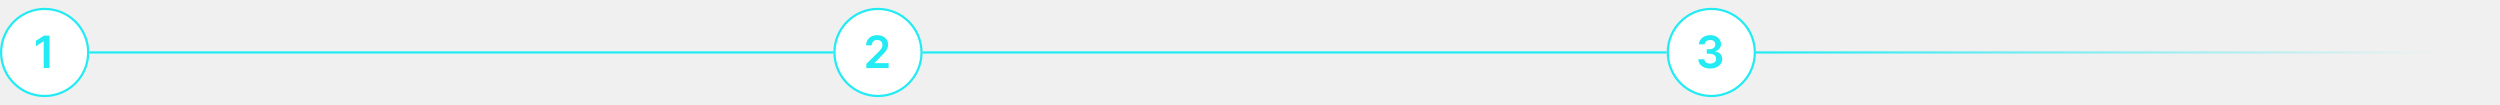
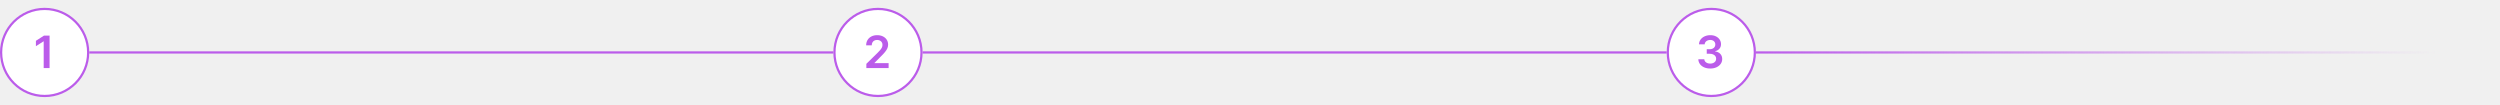
<svg xmlns="http://www.w3.org/2000/svg" width="1120" height="47" viewBox="0 0 1120 47" fill="none">
-   <rect x="0.5" y="4" width="39" height="39" rx="19.5" stroke="#23ebf3" fill="#ffffff" />
-   <path d="M22.209 15.954V30.5H19.574V18.518H19.489L16.087 20.692V18.277L19.702 15.954H22.209Z" fill="#23ebf3" />
-   <rect x="40" y="24" width="1" height="333.333" transform="rotate(-90 40 24)" fill="#23ebf3" />
-   <rect x="373.833" y="4" width="39" height="39" rx="19.5" stroke="#23ebf3" fill="#ffffff" />
-   <path d="M388.126 30.5V28.597L393.175 23.646C393.658 23.159 394.061 22.725 394.383 22.347C394.705 21.968 394.946 21.601 395.107 21.246C395.268 20.891 395.349 20.512 395.349 20.109C395.349 19.65 395.244 19.257 395.036 18.93C394.828 18.599 394.541 18.343 394.177 18.163C393.812 17.983 393.398 17.893 392.934 17.893C392.456 17.893 392.037 17.993 391.677 18.192C391.317 18.386 391.038 18.663 390.839 19.023C390.645 19.383 390.547 19.811 390.547 20.308H388.04C388.04 19.385 388.251 18.582 388.672 17.901C389.094 17.219 389.674 16.691 390.413 16.317C391.156 15.943 392.008 15.756 392.969 15.756C393.945 15.756 394.802 15.938 395.54 16.303C396.279 16.667 396.852 17.167 397.259 17.801C397.671 18.436 397.877 19.16 397.877 19.974C397.877 20.519 397.773 21.054 397.565 21.579C397.356 22.105 396.989 22.688 396.464 23.327C395.943 23.966 395.211 24.74 394.269 25.649L391.762 28.199V28.298H398.097V30.5H388.126Z" fill="#23ebf3" />
-   <rect x="413.333" y="24" width="1" height="333.333" transform="rotate(-90 413.333 24)" fill="#23ebf3" />
-   <rect x="747.167" y="4" width="39" height="39" rx="19.5" stroke="#23ebf3" fill="#ffffff" />
-   <path d="M766.18 30.699C765.157 30.699 764.248 30.524 763.453 30.173C762.662 29.823 762.037 29.335 761.578 28.71C761.118 28.085 760.874 27.363 760.846 26.544H763.516C763.54 26.937 763.67 27.28 763.907 27.574C764.144 27.863 764.459 28.088 764.852 28.249C765.245 28.41 765.685 28.49 766.173 28.49C766.694 28.49 767.155 28.4 767.558 28.22C767.96 28.035 768.275 27.78 768.502 27.453C768.729 27.126 768.841 26.75 768.836 26.324C768.841 25.884 768.727 25.495 768.495 25.159C768.263 24.823 767.927 24.56 767.487 24.371C767.051 24.181 766.525 24.087 765.91 24.087H764.624V22.055H765.91C766.417 22.055 766.859 21.968 767.238 21.793C767.622 21.617 767.922 21.371 768.14 21.054C768.358 20.732 768.464 20.36 768.46 19.939C768.464 19.527 768.372 19.169 768.183 18.866C767.998 18.559 767.735 18.32 767.394 18.149C767.058 17.979 766.663 17.893 766.208 17.893C765.763 17.893 765.351 17.974 764.972 18.135C764.594 18.296 764.288 18.526 764.056 18.824C763.824 19.117 763.701 19.468 763.687 19.875H761.151C761.17 19.061 761.405 18.346 761.854 17.73C762.309 17.11 762.915 16.627 763.673 16.281C764.43 15.931 765.28 15.756 766.222 15.756C767.193 15.756 768.036 15.938 768.751 16.303C769.47 16.662 770.027 17.148 770.42 17.759C770.813 18.369 771.009 19.044 771.009 19.783C771.014 20.602 770.773 21.288 770.285 21.842C769.802 22.396 769.167 22.759 768.381 22.929V23.043C769.404 23.185 770.188 23.563 770.732 24.179C771.282 24.79 771.554 25.55 771.549 26.459C771.549 27.273 771.317 28.002 770.853 28.646C770.394 29.285 769.759 29.787 768.95 30.152C768.145 30.517 767.221 30.699 766.18 30.699Z" fill="#23ebf3" />
+   <rect x="0.5" y="4" width="39" height="39" rx="19.5" stroke="#bb5cea" fill="#ffffff" />
+   <path d="M22.209 15.954V30.5H19.574V18.518H19.489L16.087 20.692V18.277L19.702 15.954H22.209Z" fill="#bb5cea" />
+   <rect x="40" y="24" width="1" height="333.333" transform="rotate(-90 40 24)" fill="#bb5cea" />
+   <rect x="373.833" y="4" width="39" height="39" rx="19.5" stroke="#bb5cea" fill="#ffffff" />
+   <path d="M388.126 30.5V28.597L393.175 23.646C393.658 23.159 394.061 22.725 394.383 22.347C394.705 21.968 394.946 21.601 395.107 21.246C395.268 20.891 395.349 20.512 395.349 20.109C395.349 19.65 395.244 19.257 395.036 18.93C394.828 18.599 394.541 18.343 394.177 18.163C393.812 17.983 393.398 17.893 392.934 17.893C392.456 17.893 392.037 17.993 391.677 18.192C391.317 18.386 391.038 18.663 390.839 19.023C390.645 19.383 390.547 19.811 390.547 20.308H388.04C388.04 19.385 388.251 18.582 388.672 17.901C389.094 17.219 389.674 16.691 390.413 16.317C391.156 15.943 392.008 15.756 392.969 15.756C393.945 15.756 394.802 15.938 395.54 16.303C396.279 16.667 396.852 17.167 397.259 17.801C397.671 18.436 397.877 19.16 397.877 19.974C397.877 20.519 397.773 21.054 397.565 21.579C397.356 22.105 396.989 22.688 396.464 23.327C395.943 23.966 395.211 24.74 394.269 25.649L391.762 28.199V28.298H398.097V30.5H388.126Z" fill="#bb5cea" />
+   <rect x="413.333" y="24" width="1" height="333.333" transform="rotate(-90 413.333 24)" fill="#bb5cea" />
+   <rect x="747.167" y="4" width="39" height="39" rx="19.5" stroke="#bb5cea" fill="#ffffff" />
+   <path d="M766.18 30.699C765.157 30.699 764.248 30.524 763.453 30.173C762.662 29.823 762.037 29.335 761.578 28.71C761.118 28.085 760.874 27.363 760.846 26.544H763.516C763.54 26.937 763.67 27.28 763.907 27.574C764.144 27.863 764.459 28.088 764.852 28.249C765.245 28.41 765.685 28.49 766.173 28.49C766.694 28.49 767.155 28.4 767.558 28.22C767.96 28.035 768.275 27.78 768.502 27.453C768.729 27.126 768.841 26.75 768.836 26.324C768.841 25.884 768.727 25.495 768.495 25.159C768.263 24.823 767.927 24.56 767.487 24.371C767.051 24.181 766.525 24.087 765.91 24.087H764.624V22.055H765.91C766.417 22.055 766.859 21.968 767.238 21.793C767.622 21.617 767.922 21.371 768.14 21.054C768.358 20.732 768.464 20.36 768.46 19.939C768.464 19.527 768.372 19.169 768.183 18.866C767.998 18.559 767.735 18.32 767.394 18.149C767.058 17.979 766.663 17.893 766.208 17.893C765.763 17.893 765.351 17.974 764.972 18.135C764.594 18.296 764.288 18.526 764.056 18.824C763.824 19.117 763.701 19.468 763.687 19.875H761.151C761.17 19.061 761.405 18.346 761.854 17.73C762.309 17.11 762.915 16.627 763.673 16.281C764.43 15.931 765.28 15.756 766.222 15.756C767.193 15.756 768.036 15.938 768.751 16.303C769.47 16.662 770.027 17.148 770.42 17.759C770.813 18.369 771.009 19.044 771.009 19.783C771.014 20.602 770.773 21.288 770.285 21.842C769.802 22.396 769.167 22.759 768.381 22.929V23.043C769.404 23.185 770.188 23.563 770.732 24.179C771.282 24.79 771.554 25.55 771.549 26.459C771.549 27.273 771.317 28.002 770.853 28.646C770.394 29.285 769.759 29.787 768.95 30.152C768.145 30.517 767.221 30.699 766.18 30.699Z" fill="#bb5cea" />
  <rect x="786.667" y="24" width="1" height="333.333" transform="rotate(-90 786.667 24)" fill="url(#paint0_linear_1065_24229)" />
  <defs fill="#ffffff">
    <linearGradient id="paint0_linear_1065_24229" x1="787.167" y1="24" x2="787.167" y2="328.659" gradientUnits="userSpaceOnUse" fill="#ffffff">
-       <stop stop-color="#23ebf3" fill="#ffffff" />
-       <stop offset="1" stop-color="#23ebf3" stop-opacity="0" fill="#ffffff" />
+       <stop stop-color="#bb5cea" fill="#ffffff" />
+       <stop offset="1" stop-color="#bb5cea" stop-opacity="0" fill="#ffffff" />
    </linearGradient>
  </defs>
</svg>
